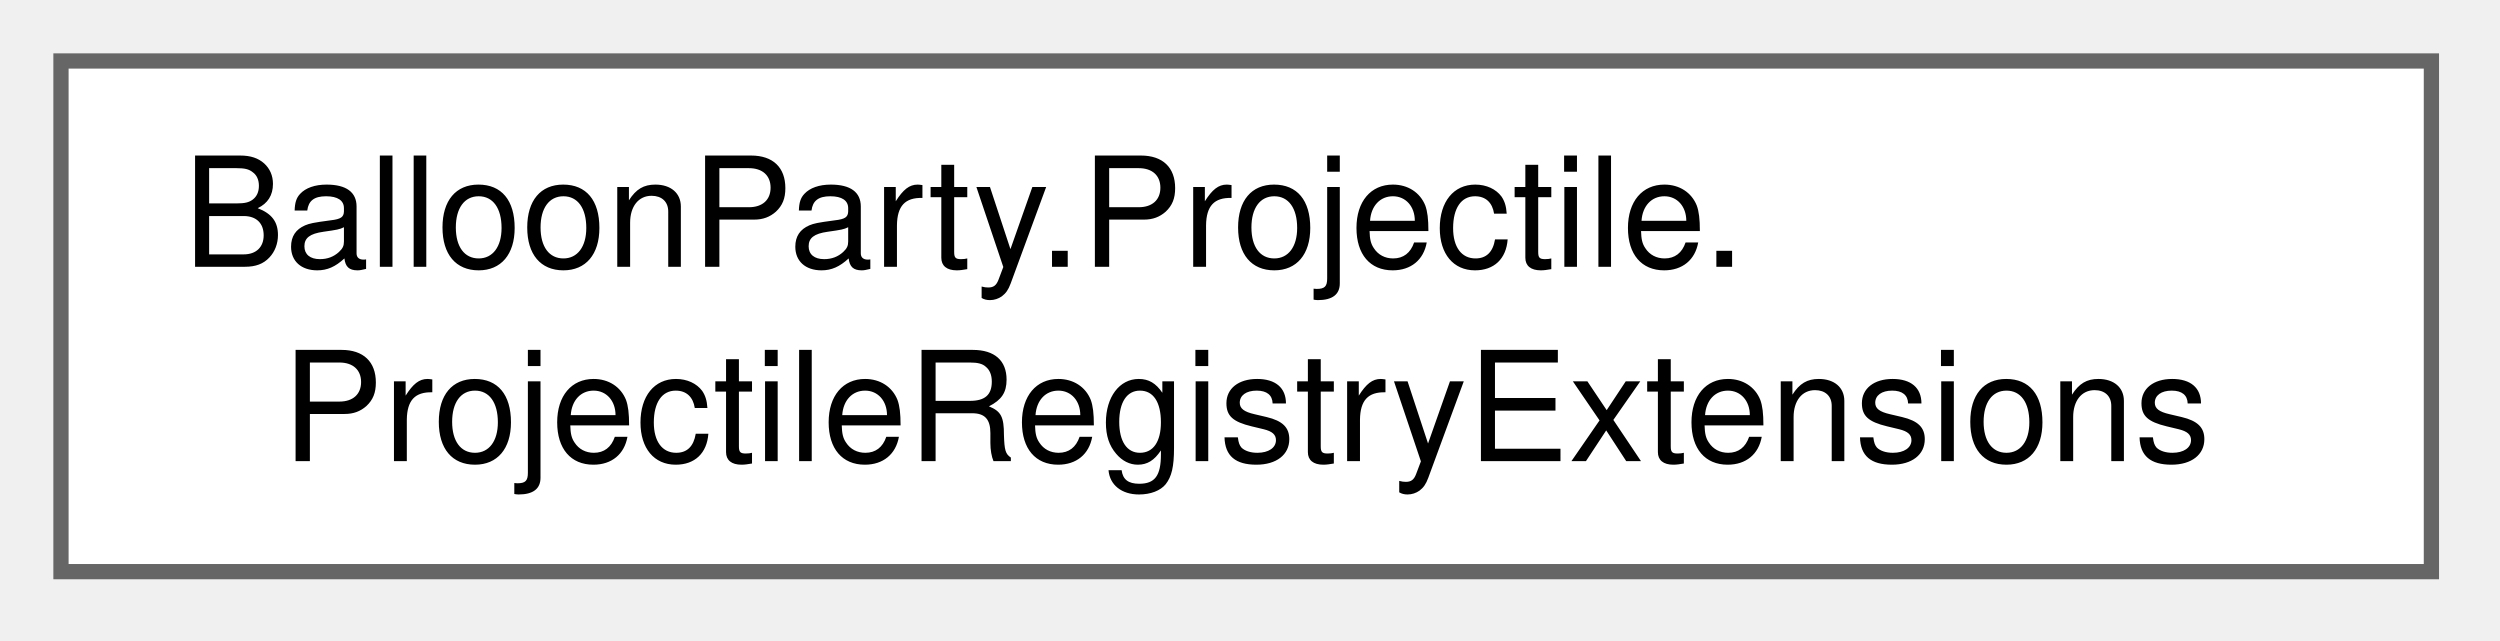
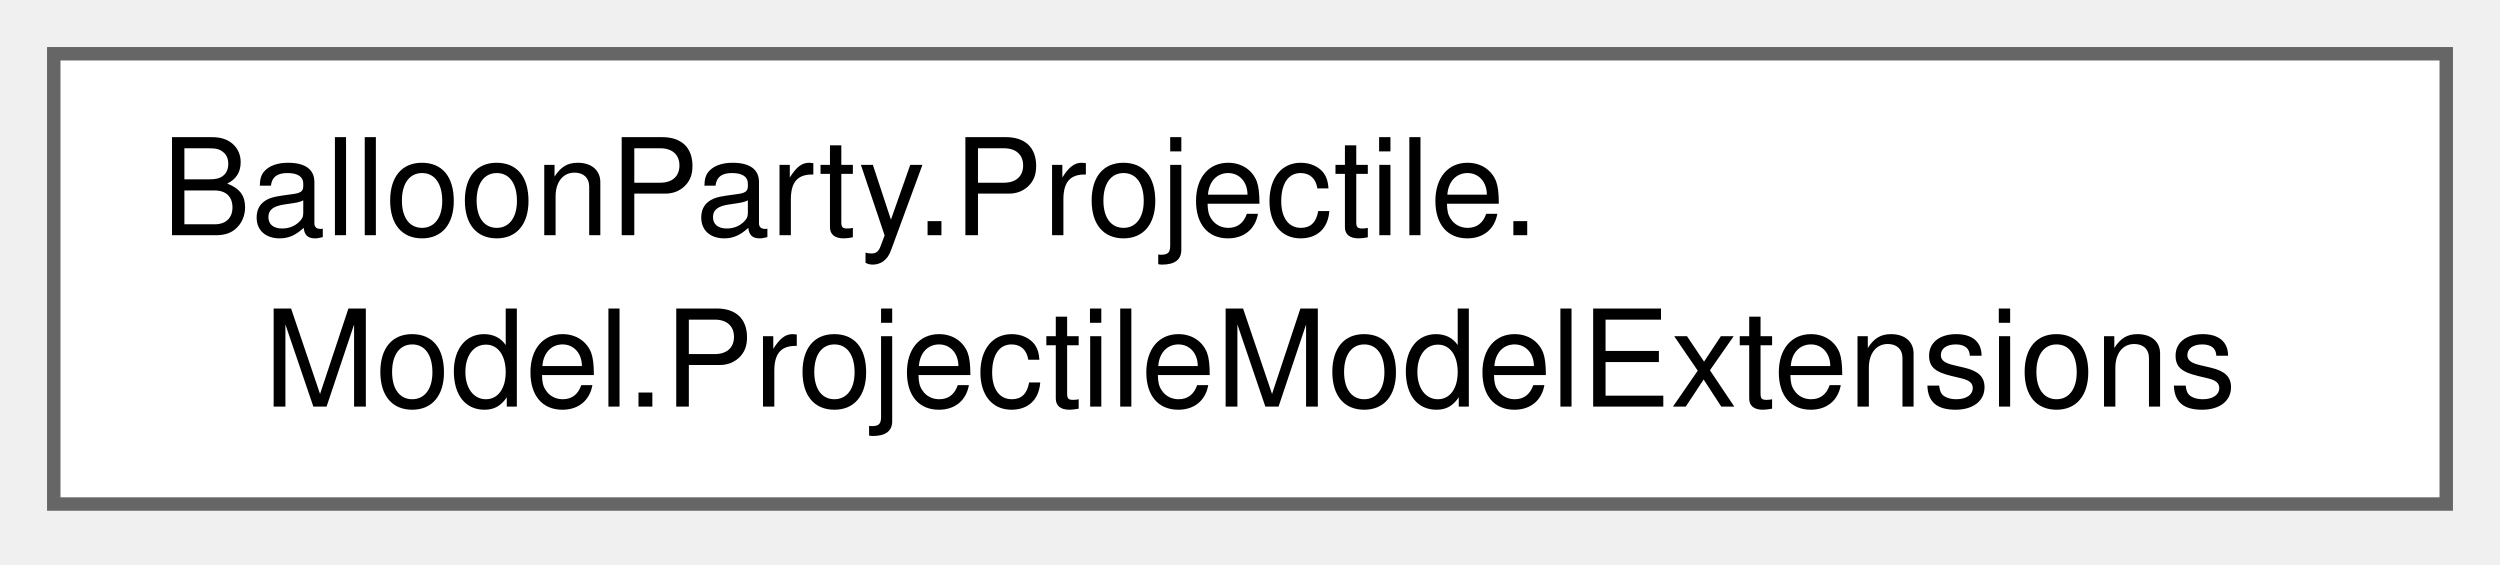
- <svg xmlns="http://www.w3.org/2000/svg" xmlns:xlink="http://www.w3.org/1999/xlink" width="164pt" height="42pt" viewBox="0.00 0.00 164.00 42.00">
+ <svg xmlns="http://www.w3.org/2000/svg" xmlns:xlink="http://www.w3.org/1999/xlink" width="186pt" height="42pt" viewBox="0.00 0.00 186.00 42.00">
  <g id="graph0" class="graph" transform="scale(1 1) rotate(0) translate(4 37.5)">
    <g id="Node000000" class="node">
      <g id="a_Node000000">
-         <a xlink:href="classBalloonParty_1_1Projectile_1_1ProjectileRegistryExtensions.html" target="_top" xlink:title="The &quot;lone ball&quot; rule for effects that reach beyond one ball: the doomed slow-mo, the board freeze and...">
-           <polygon fill="white" stroke="#666666" points="155.5,-33.5 0,-33.5 0,0 155.5,0 155.5,-33.5" />
+         <a xlink:href="classBalloonParty_1_1Projectile_1_1Model_1_1ProjectileModelExtensions.html" target="_top" xlink:title=" ">
+           <polygon fill="white" stroke="#666666" points="178,-33.5 0,-33.5 0,0 178,0 178,-33.5" />
          <text xml:space="preserve" text-anchor="start" x="8" y="-20" font-family="Helvetica,sans-Serif" font-size="10.00">BalloonParty.Projectile.</text>
-           <text xml:space="preserve" text-anchor="middle" x="77.75" y="-7.25" font-family="Helvetica,sans-Serif" font-size="10.00">ProjectileRegistryExtensions</text>
+           <text xml:space="preserve" text-anchor="middle" x="89" y="-7.25" font-family="Helvetica,sans-Serif" font-size="10.00">Model.ProjectileModelExtensions</text>
        </a>
      </g>
    </g>
  </g>
</svg>
